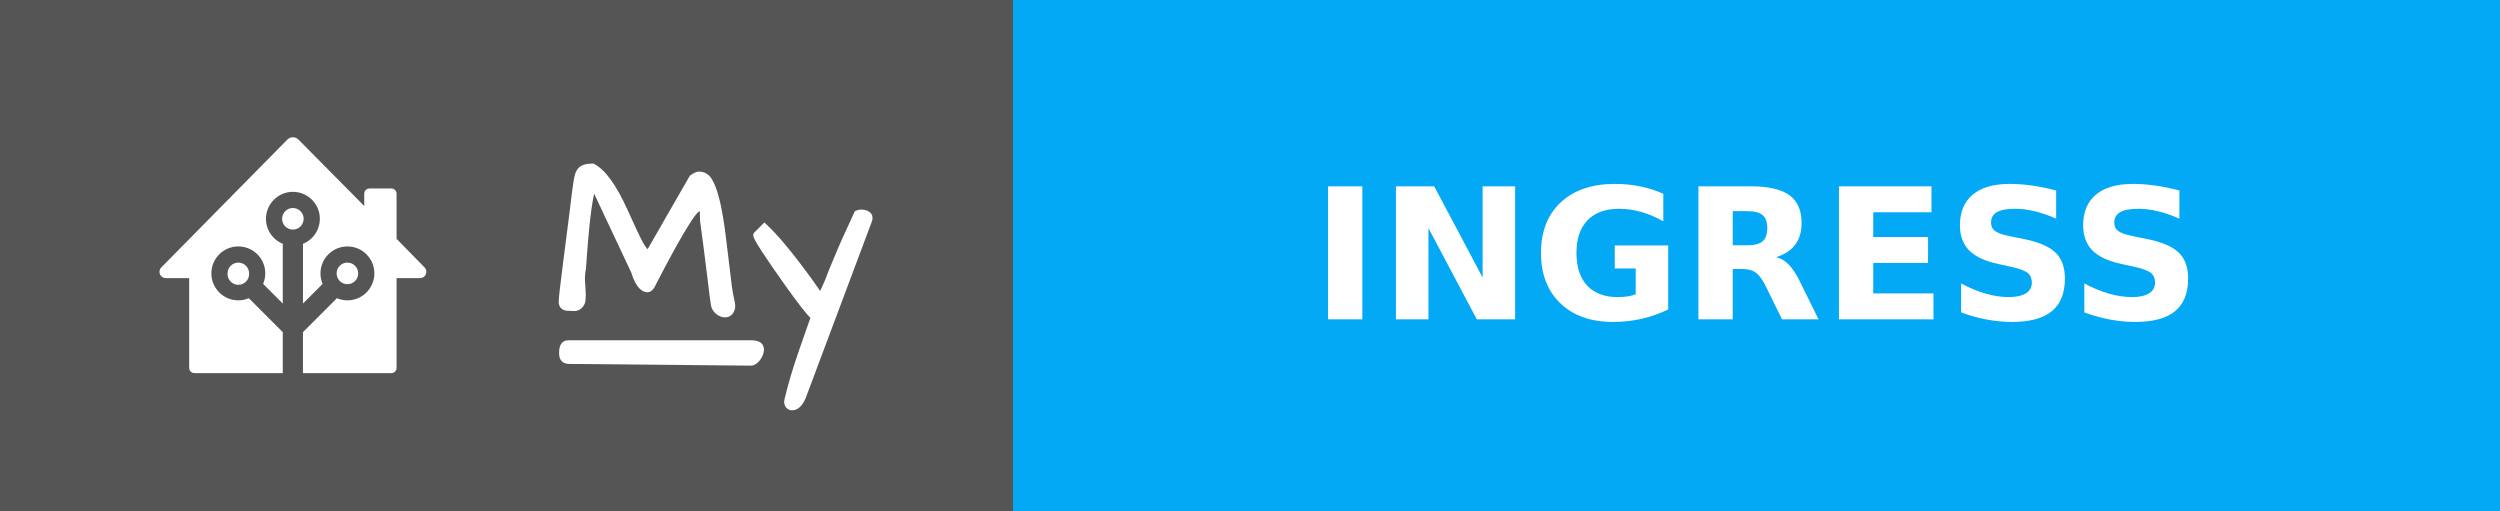
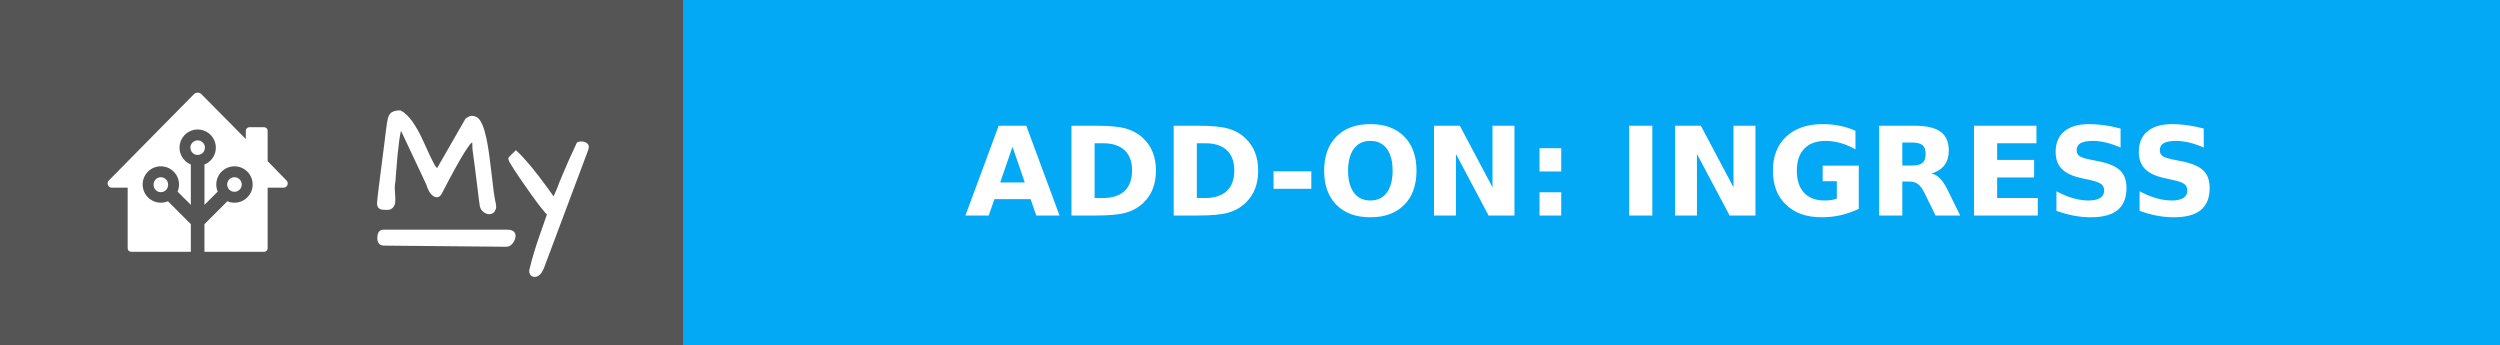
- <svg xmlns="http://www.w3.org/2000/svg" width="137" height="28" style="border-radius:4px" aria-label="MY: INGRESS">
+ <svg xmlns="http://www.w3.org/2000/svg" width="203" height="28" style="border-radius:4px" aria-label="MY: ADD-ON: INGRESS">
  <g shape-rendering="crispEdges">
    <path fill="#555" d="M0 0h55.5v28H0z" />
-     <path fill="#03a9f4" d="M55.5 0H137v28H55.5z" />
+     <path fill="#03a9f4" d="M55.5 0H203v28H55.5z" />
  </g>
  <g fill="#fff" text-anchor="middle" font-family="Verdana,Geneva,DejaVu Sans,sans-serif" text-rendering="geometricPrecision" font-size="100">
    <path d="M16.047 7.523a.429.429 0 0 0-.303.129l-6.905 7.002a.343.343 0 0 0-.099.241.345.345 0 0 0 .346.345h1.281v4.92c0 .159.128.287.287.287h4.842v-2.245l-1.859-1.86a1.474 1.474 0 0 1-.577.117 1.477 1.477 0 0 1 0-2.955 1.476 1.476 0 0 1 1.36 2.054l1.076 1.077V13.36a1.478 1.478 0 0 1 .554-2.847 1.477 1.477 0 0 1 .553 2.847v3.275l1.076-1.077a1.475 1.475 0 0 1-.117-.577 1.477 1.477 0 1 1 1.477 1.478 1.474 1.474 0 0 1-.577-.118l-1.86 1.862v2.244h4.843a.286.286 0 0 0 .287-.287v-4.92h1.286a.346.346 0 0 0 .242-.098.345.345 0 0 0 .005-.488l-1.533-1.567v-2.47a.288.288 0 0 0-.287-.289h-1.197a.288.288 0 0 0-.287.288v.673L16.357 7.65a.43.43 0 0 0-.31-.128zm.003 3.876a.591.591 0 0 0 0 1.182.59.59 0 0 0 .59-.59.59.59 0 0 0-.59-.592zm-2.99 2.992a.59.59 0 0 0-.59.59.591.591 0 1 0 1.18 0 .59.59 0 0 0-.59-.59zm5.979 0a.591.591 0 1 0 .59.59.59.59 0 0 0-.59-.59z" />
    <g style="stroke-width:.3;stroke:#fff">
      <path d="m31.903 15.27.048.872q0 .072-.012.263 0 .191-.143.347-.132.143-.335.143-.192 0-.3-.012-.394 0-.394-.347 0-.287.263-2.307.263-2.032.335-2.618l.12-.98q.06-.407.083-.598.024-.192.072-.383.048-.191.144-.31.179-.228.693-.228.86.43 1.77 2.44.645 1.434.86 1.816.215.383.419.526l2.39-4.16q.252-.18.383-.18.383 0 .586.347.203.347.335.85.143.49.239 1.087.107.598.18 1.255.083.646.155 1.268.167 1.494.25 1.876.096.383.096.55 0 .156-.107.311-.108.144-.3.144-.19 0-.382-.144-.191-.155-.239-.37-.036-.227-.084-.586-.035-.359-.095-.801-.06-.454-.12-.945-.06-.502-.12-.956l-.107-.801-.072-.538q0-.24-.012-.442-.012-.204-.095-.251-.084-.048-.263.12-.168.155-.478.645-.67 1.04-1.937 3.503-.168.298-.443.131-.322-.18-.55-.92l-2.2-4.675q-.286.574-.525 3.802-.036.394-.048.67-.06.298-.06.585zM44.007 21.773q-.251.562-.598.562-.168 0-.251-.156-.072-.143 0-.346.263-1.112.753-2.535.502-1.423.67-1.913-.419-.418-1.316-1.674-1.84-2.582-1.84-2.833 0-.012.011-.024l.455-.454q.944.873 2.462 2.965.383.526.61.884.251-.502.395-.86l.227-.586.25-.598q.407-.992 1.125-2.522.107-.048.227-.048.299 0 .43.155.048.06.048.144 0 .071-.024.143zM31.14 18.797h10.006c.28 0 .57.055.57.357s-.29.735-.57.733l-9.962-.094c-.28-.003-.396-.15-.396-.451 0-.302.073-.545.353-.545z" />
    </g>
-     <text x="962.5" y="175" font-weight="bold" transform="scale(.1)" textLength="575">INGRESS</text>
+     <text x="1292.5" y="175" font-weight="bold" transform="scale(.1)" textLength="1235">ADD-ON: INGRESS</text>
  </g>
</svg>
